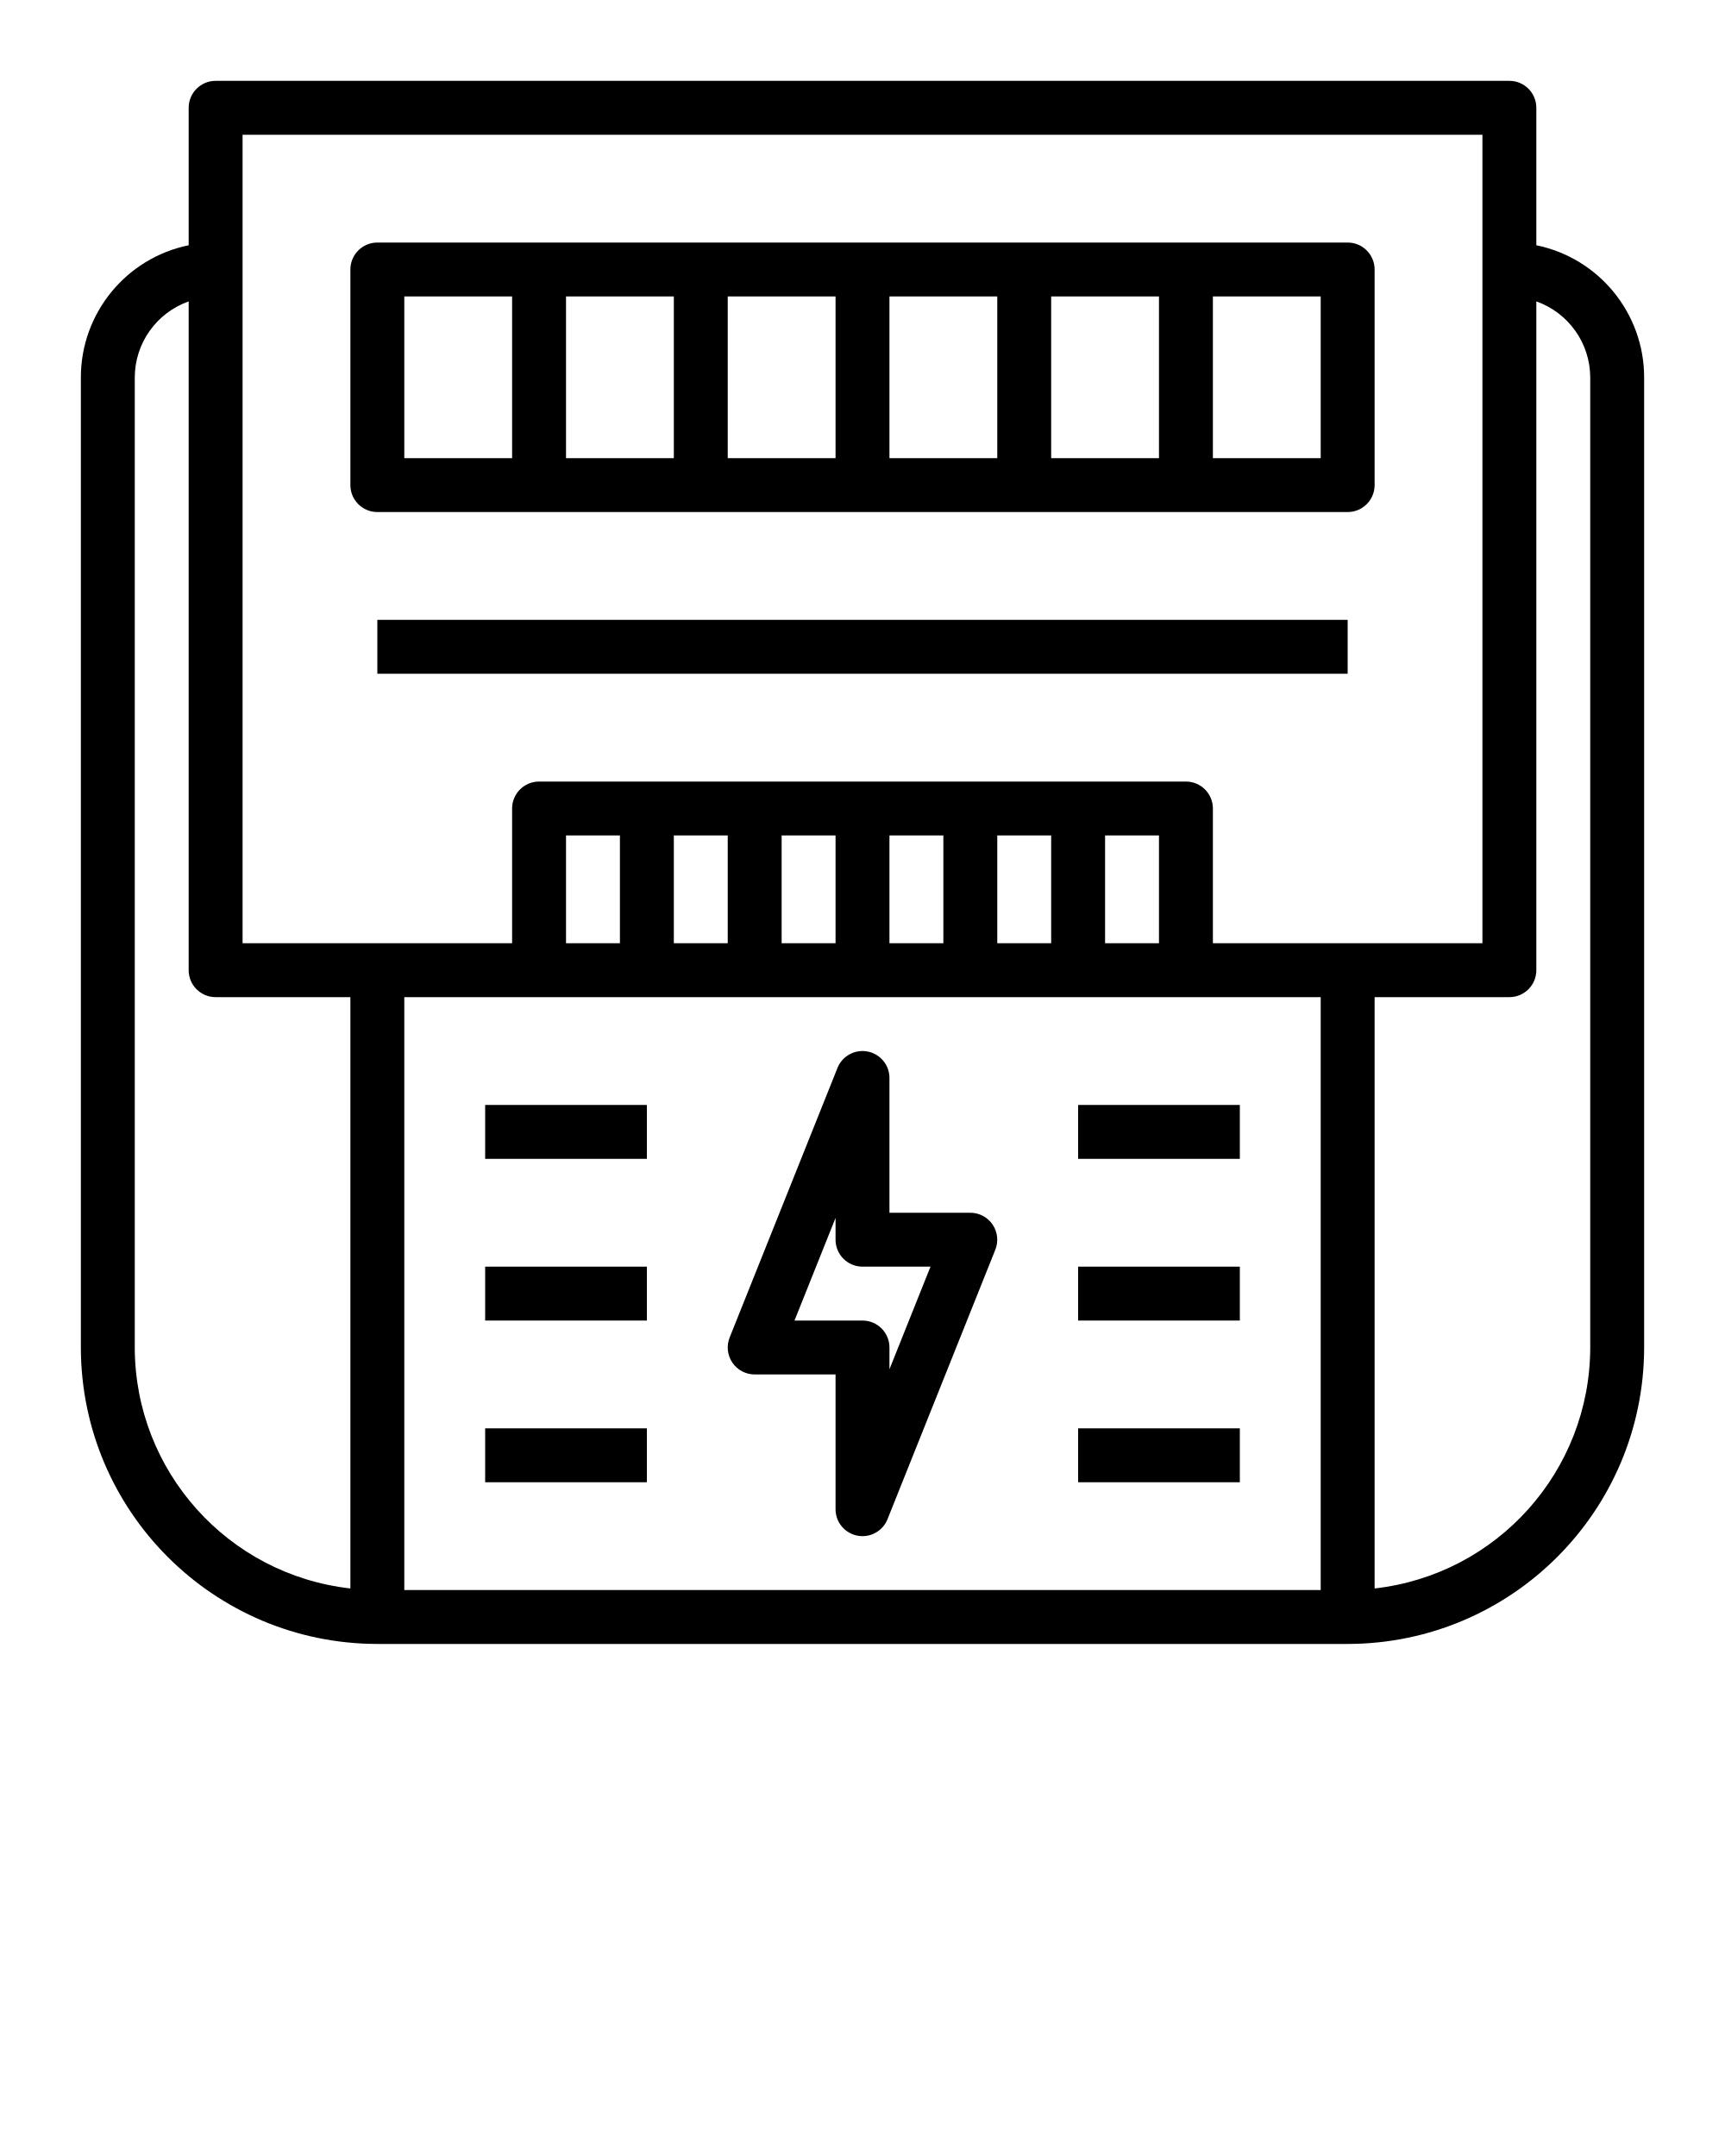
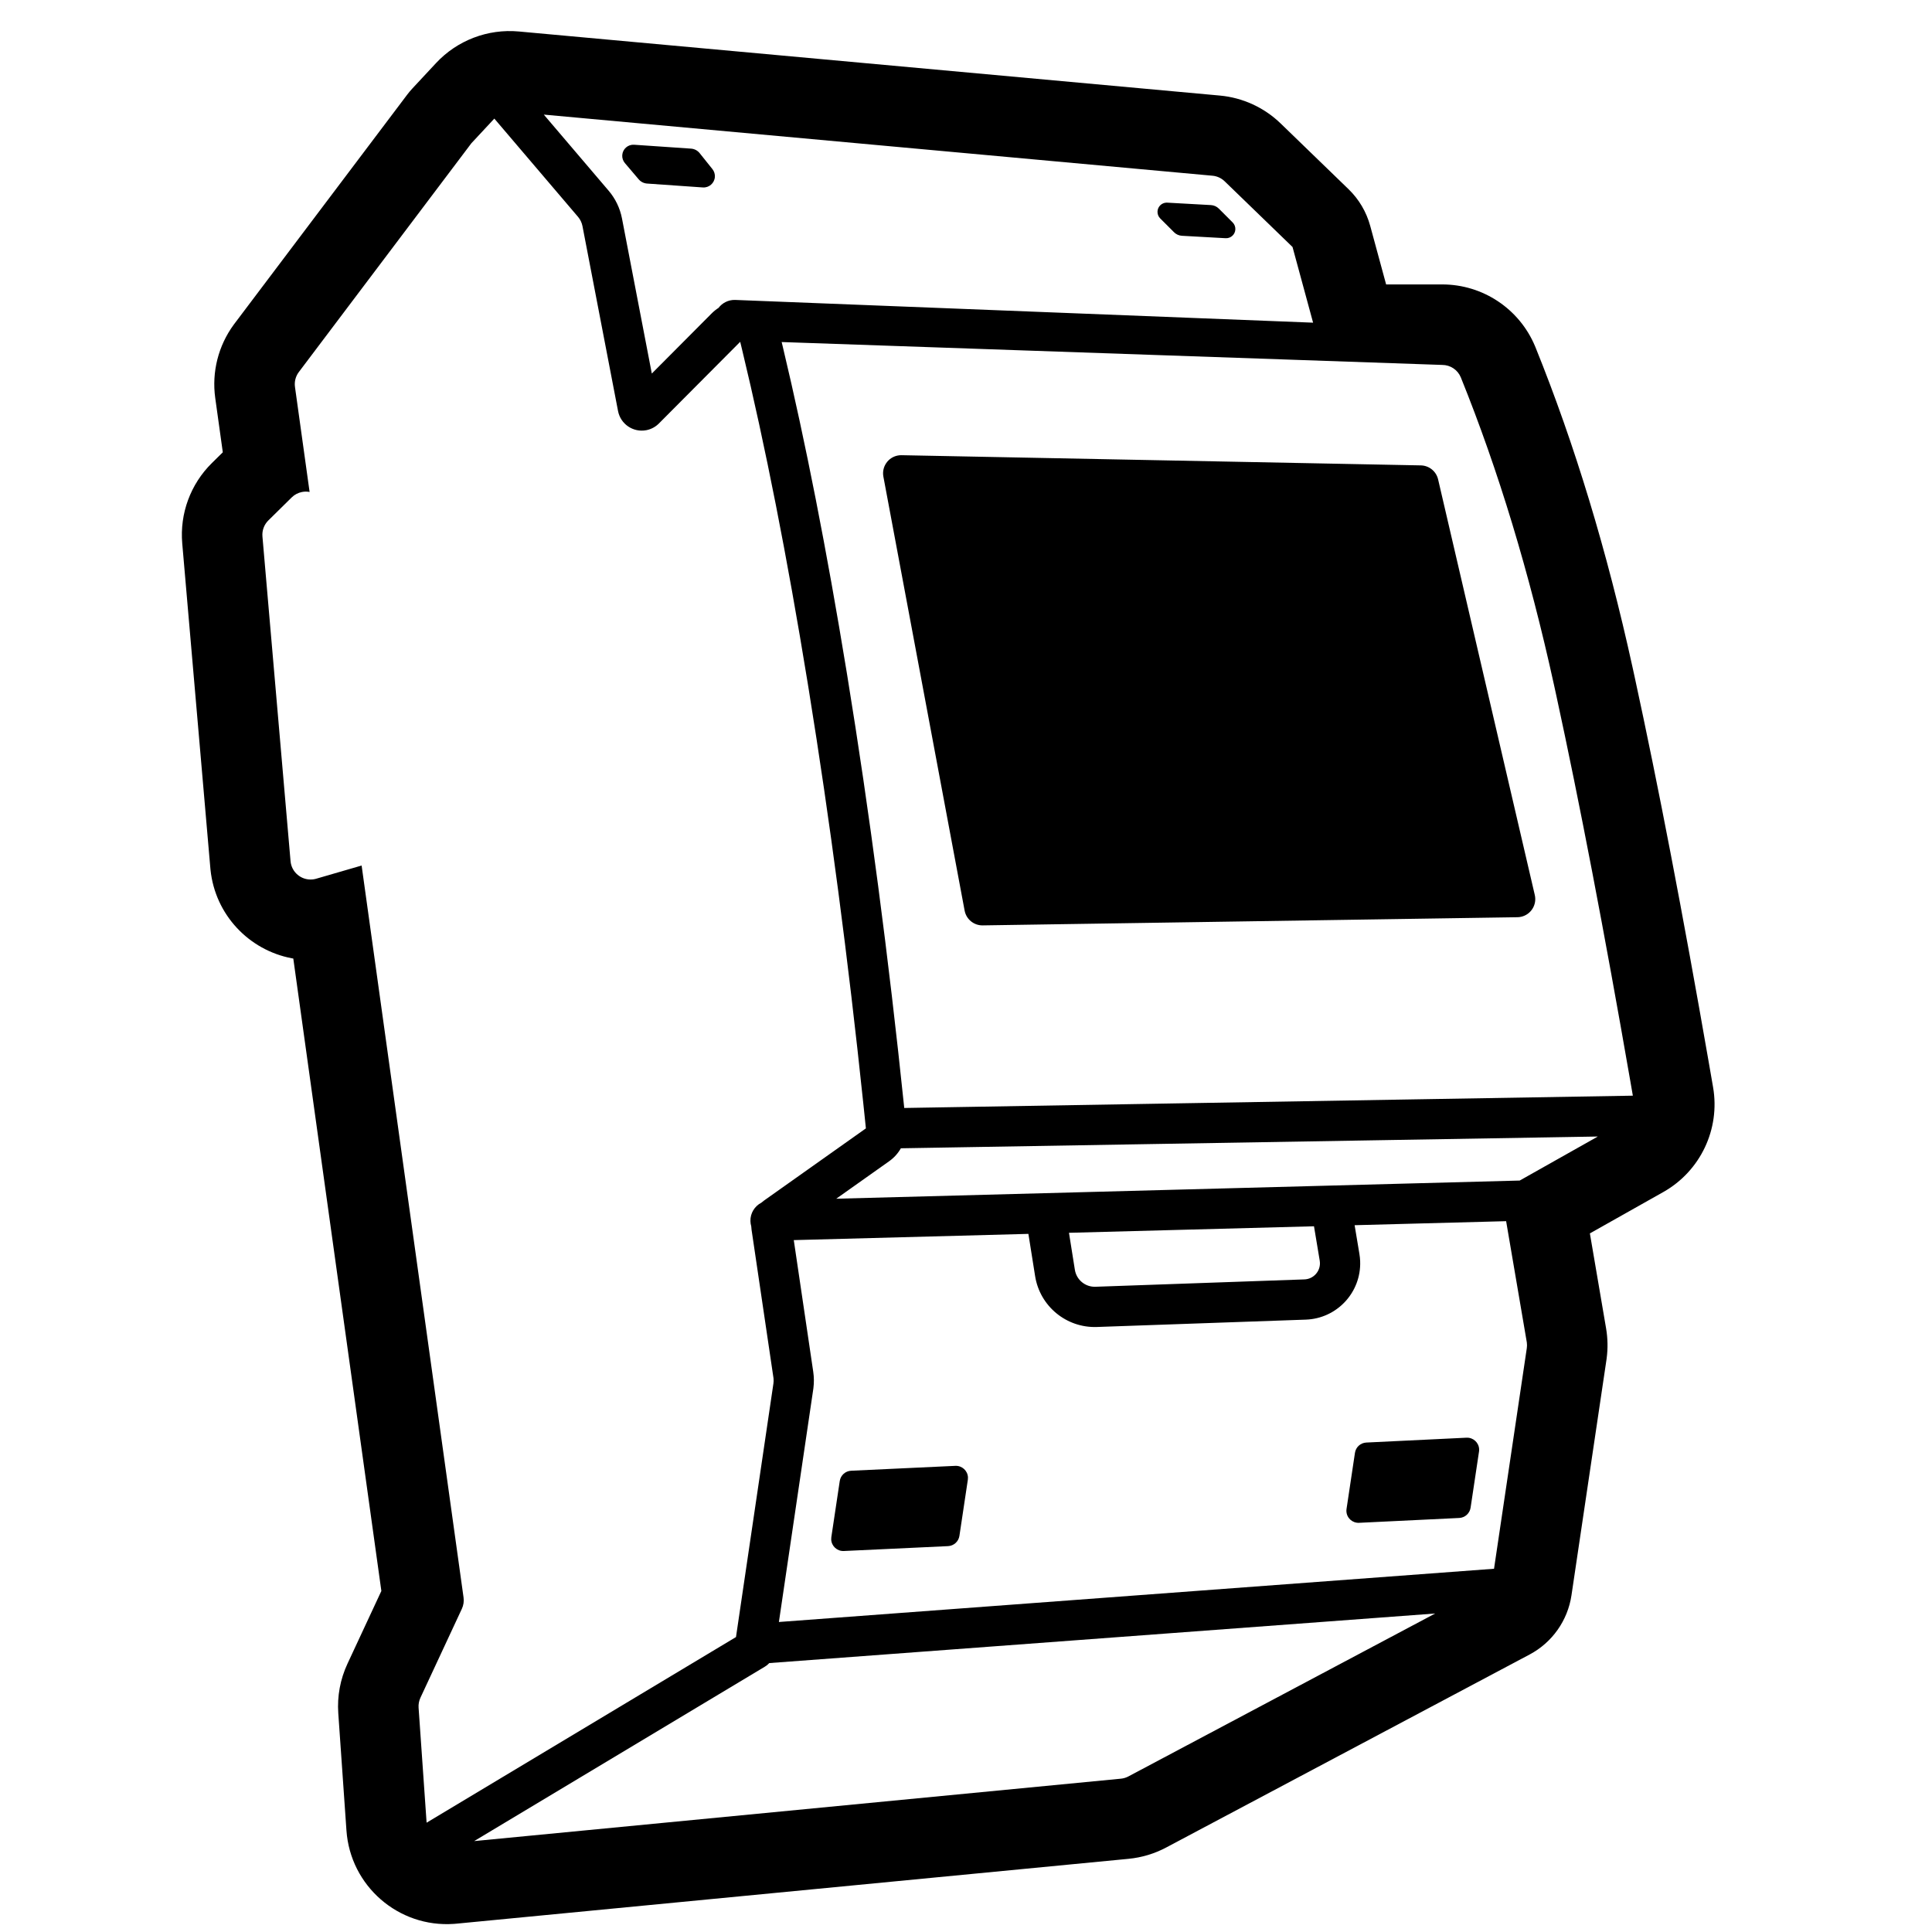
- <svg xmlns="http://www.w3.org/2000/svg" data-name="Layer 1" viewBox="0 0 64 80" x="0px" y="0px" version="1.1" id="svg70">
-   <defs id="defs74" />
-   <path d="M57,9.1V4a1,1,0,0,0-1-1H8A1,1,0,0,0,7,4V9.1A5.009,5.009,0,0,0,3,14V50A11.013,11.013,0,0,0,14,61H50A11.013,11.013,0,0,0,61,50V14A5.009,5.009,0,0,0,57,9.1ZM9,5H55V35H45V30a1,1,0,0,0-1-1H20a1,1,0,0,0-1,1v5H9ZM37,35V31h2v4Zm-4,0V31h2v4Zm-4,0V31h2v4Zm-4,0V31h2v4Zm-4,0V31h2v4Zm20-4h2v4H41ZM5,50V14a3,3,0,0,1,2-2.816V36a1,1,0,0,0,1,1h5V58.941A9.01,9.01,0,0,1,5,50Zm10,9V37H49V59Zm44-9a9.01,9.01,0,0,1-8,8.941V37h5a1,1,0,0,0,1-1V11.184A3,3,0,0,1,59,14Z" id="path46" />
-   <path d="M50,19a1,1,0,0,0,1-1V10a1,1,0,0,0-1-1H14a1,1,0,0,0-1,1v8a1,1,0,0,0,1,1Zm-1-2H45V11h4Zm-6,0H39V11h4Zm-6,0H33V11h4Zm-6,0H27V11h4Zm-6,0H21V11h4ZM15,11h4v6H15Z" id="path48" />
-   <rect x="14" y="23" width="36" height="2" id="rect50" />
-   <path d="M36,45H33V40a1,1,0,0,0-1.929-.371l-4,10A1,1,0,0,0,28,51h3v5a1,1,0,0,0,.811.982A1.019,1.019,0,0,0,32,57a1,1,0,0,0,.928-.629l4-10A1,1,0,0,0,36,45Zm-3,5.808V50a1,1,0,0,0-1-1H29.477L31,45.192V46a1,1,0,0,0,1,1h2.523Z" id="path52" />
-   <rect x="40" y="41" width="6" height="2" id="rect54" />
-   <rect x="40" y="47" width="6" height="2" id="rect56" />
-   <rect x="40" y="53" width="6" height="2" id="rect58" />
-   <rect x="18" y="41" width="6" height="2" id="rect60" />
-   <rect x="18" y="47" width="6" height="2" id="rect62" />
-   <rect x="18" y="53" width="6" height="2" id="rect64" />
+ <svg xmlns="http://www.w3.org/2000/svg" version="1.1" width="960px" height="960px" viewBox="0 0 960.0 960.0">
+   <defs>
+     <clipPath id="i0">
+       <path d="M960,0 L960,960 L0,960 L0,0 L960,0 Z" />
+     </clipPath>
+     <clipPath id="i1">
+       <path d="M167.42,0.208 L515.759,32.047 C527.122,33.085 537.787,37.979 545.985,45.915 L579.706,78.559 C584.875,83.563 588.598,89.868 590.485,96.809 L598.388,125.896 L626.276,125.897 C646.441,125.902 664.607,138.017 672.386,156.593 L672.619,157.158 C692.101,205.359 708.164,258.373 720.848,316.196 L721.924,321.123 C733.542,374.544 745.81,438.367 758.743,512.634 L760.854,524.815 C764.446,545.64 754.557,566.471 736.133,576.869 L699.636,597.435 L707.684,644.603 C708.529,649.553 708.623,654.6 707.964,659.575 L707.854,660.36 L690.493,777.229 C688.626,789.792 680.905,800.722 669.688,806.679 L489.085,902.588 C483.296,905.662 476.96,907.568 470.436,908.198 L136.465,940.424 C136.023,940.466 135.582,940.503 135.14,940.534 C107.592,942.454 83.704,921.68 81.783,894.132 L77.722,835.877 C77.133,827.426 78.701,818.965 82.277,811.286 L99.129,775.108 L55.369,460.861 L54.622,460.726 C33.417,456.705 16.539,439.17 14.229,416.729 L14.151,415.906 L0.187,254.594 C-1.098,239.759 4.297,225.123 14.903,214.67 L20.341,209.31 L16.585,182.341 C14.787,169.427 18.105,156.33 25.816,145.836 L26.187,145.339 L111.912,31.669 C112.744,30.566 113.632,29.508 114.573,28.497 L126.274,15.929 C136.818,4.605 152.011,-1.201 167.42,0.208 Z M622.771,786.302 L291.889,810.935 C291.251,811.626 290.512,812.231 289.688,812.725 L145.244,899.39 L466.594,868.383 C467.768,868.269 468.912,867.949 469.973,867.438 L470.324,867.261 L622.771,786.302 Z M155.263,43.493 L143.848,55.754 L58.123,169.424 C56.528,171.539 55.837,174.2 56.203,176.824 L63.471,229.018 C62.266,228.789 60.999,228.779 59.721,229.024 C57.78,229.396 55.992,230.335 54.584,231.723 L42.981,243.159 C40.86,245.25 39.781,248.177 40.037,251.144 L54.002,412.456 C54.479,417.958 59.325,422.033 64.828,421.556 L65.218,421.515 C65.738,421.449 66.251,421.343 66.754,421.197 L89.319,414.642 L139.97,778.366 C140.235,780.275 139.944,782.221 139.13,783.968 L118.536,828.177 C117.821,829.712 117.508,831.405 117.625,833.095 L121.609,890.248 L275.341,798.008 L293.939,672.019 C294.062,671.189 294.079,670.346 293.992,669.513 L293.939,669.096 L283.071,595.572 C282.989,595.014 282.938,594.457 282.919,593.901 C282.679,593.087 282.539,592.228 282.515,591.339 C282.412,587.379 284.624,583.896 287.92,582.189 C288.337,581.817 288.777,581.466 289.239,581.139 L339.888,545.256 L339.467,541.162 L338.617,532.987 C331.057,460.914 322.024,392.37 311.521,327.359 L310.925,323.683 C300.783,261.367 289.904,206.121 278.294,157.96 L277.433,154.406 L237.019,195.005 C235.415,196.617 233.387,197.738 231.174,198.24 L230.781,198.323 C224.273,199.574 217.983,195.313 216.731,188.805 L199.058,96.909 C198.732,95.212 197.971,93.628 196.85,92.313 L155.263,43.493 Z M658.02,591.359 L582.735,593.36 L585.125,607.694 C585.324,608.891 585.446,610.099 585.488,611.312 C586.033,626.766 573.946,639.736 558.491,640.28 L454.66,643.936 C439.52,644.469 426.358,633.63 423.977,618.668 L420.637,597.67 L304.056,600.769 L313.724,666.172 C314.123,668.871 314.152,671.611 313.81,674.316 L313.725,674.94 L296.662,790.524 L652.008,764.07 L668.288,654.482 C668.424,653.567 668.432,652.639 668.313,651.723 L668.254,651.331 L658.02,591.359 Z M390.608,718.65 C390.626,719.041 390.606,719.433 390.548,719.821 L386.363,747.723 C385.938,750.555 383.571,752.692 380.71,752.826 L328.93,755.253 C325.62,755.408 322.811,752.851 322.656,749.541 C322.638,749.149 322.658,748.757 322.716,748.37 L326.901,720.468 C327.326,717.636 329.693,715.499 332.554,715.365 L384.334,712.937 C387.644,712.782 390.453,715.34 390.608,718.65 Z M644.606,704.652 C644.625,705.046 644.605,705.441 644.546,705.832 L640.362,733.73 C639.937,736.559 637.575,738.695 634.718,738.833 L584.941,741.242 C581.631,741.402 578.818,738.848 578.658,735.539 C578.639,735.144 578.659,734.749 578.717,734.359 L582.902,706.46 C583.327,703.632 585.689,701.496 588.546,701.357 L638.323,698.949 C641.633,698.789 644.446,701.342 644.606,704.652 Z M562.549,593.897 L440.802,597.134 L443.729,615.526 C444.522,620.513 448.91,624.126 453.957,623.948 L557.787,620.292 C562.203,620.137 565.656,616.431 565.501,612.016 C565.489,611.669 565.454,611.324 565.397,610.982 L562.549,593.897 Z M703.588,549.295 L357.274,555.141 C355.851,557.645 353.881,559.853 351.451,561.575 L325.158,580.201 L664.765,571.172 L703.588,549.295 Z M298.037,154.523 L298.636,157.022 C309.889,204.208 320.438,257.913 330.286,318.148 L330.665,320.47 C341.691,388.218 351.118,459.764 358.948,535.11 L720.985,528.998 L719.778,522.035 C706.794,447.321 694.5,383.275 682.897,329.896 L681.777,324.767 C669.558,269.065 654.144,218.191 635.533,172.147 C634.005,168.37 630.339,165.898 626.265,165.897 L298.037,154.523 Z M357.604,210.751 L615.63,215.815 C619.748,215.896 623.286,218.762 624.219,222.774 L672.262,429.287 C673.389,434.128 670.377,438.966 665.536,440.092 C664.912,440.237 664.274,440.315 663.634,440.325 L397.932,444.383 C393.548,444.449 389.755,441.348 388.948,437.039 L348.581,221.408 C347.666,216.522 350.885,211.82 355.771,210.905 C356.375,210.792 356.989,210.741 357.604,210.751 Z M179.846,41.51 L212.075,79.343 C215.437,83.29 217.719,88.04 218.698,93.132 L233.515,170.176 L263.255,140.301 C264.312,139.239 265.458,138.319 266.669,137.544 C268.525,135.107 271.47,133.557 274.745,133.596 L275.025,133.603 L562.101,144.897 L551.884,107.299 L518.163,74.654 C516.524,73.067 514.391,72.088 512.118,71.881 L179.846,41.51 Z M489.418,85.255 L489.634,85.262 L511.343,86.468 C512.817,86.55 514.209,87.172 515.253,88.216 L522.132,95.095 C523.056,96.019 523.543,97.293 523.47,98.598 C523.329,101.13 521.162,103.069 518.63,102.928 L496.921,101.722 C495.447,101.64 494.055,101.018 493.011,99.974 L486.132,93.095 C485.208,92.171 484.721,90.898 484.794,89.593 C484.927,87.205 486.861,85.345 489.204,85.258 L489.418,85.255 Z M224.726,56.488 L253.002,58.416 C254.678,58.53 256.229,59.342 257.279,60.654 L263.632,68.595 C264.512,69.696 264.947,71.087 264.849,72.494 C264.633,75.587 261.95,77.92 258.857,77.704 L231.151,75.771 C229.54,75.659 228.042,74.902 226.997,73.671 L220.132,65.595 C219.197,64.495 218.729,63.074 218.827,61.634 C219.035,58.584 221.676,56.28 224.726,56.488 Z" />
+     </clipPath>
+   </defs>
+   <g clip-path="url(#i0)">
+     <g transform="translate(90.36803 15.43555)">
+       <g clip-path="url(#i1)">
+         <polygon points="0,1.77635684e-15 761.584,1.77635684e-15 761.584,940.657 0,940.657 0,1.77635684e-15" stroke="none" fill="#000000" />
+       </g>
+     </g>
+   </g>
</svg>
